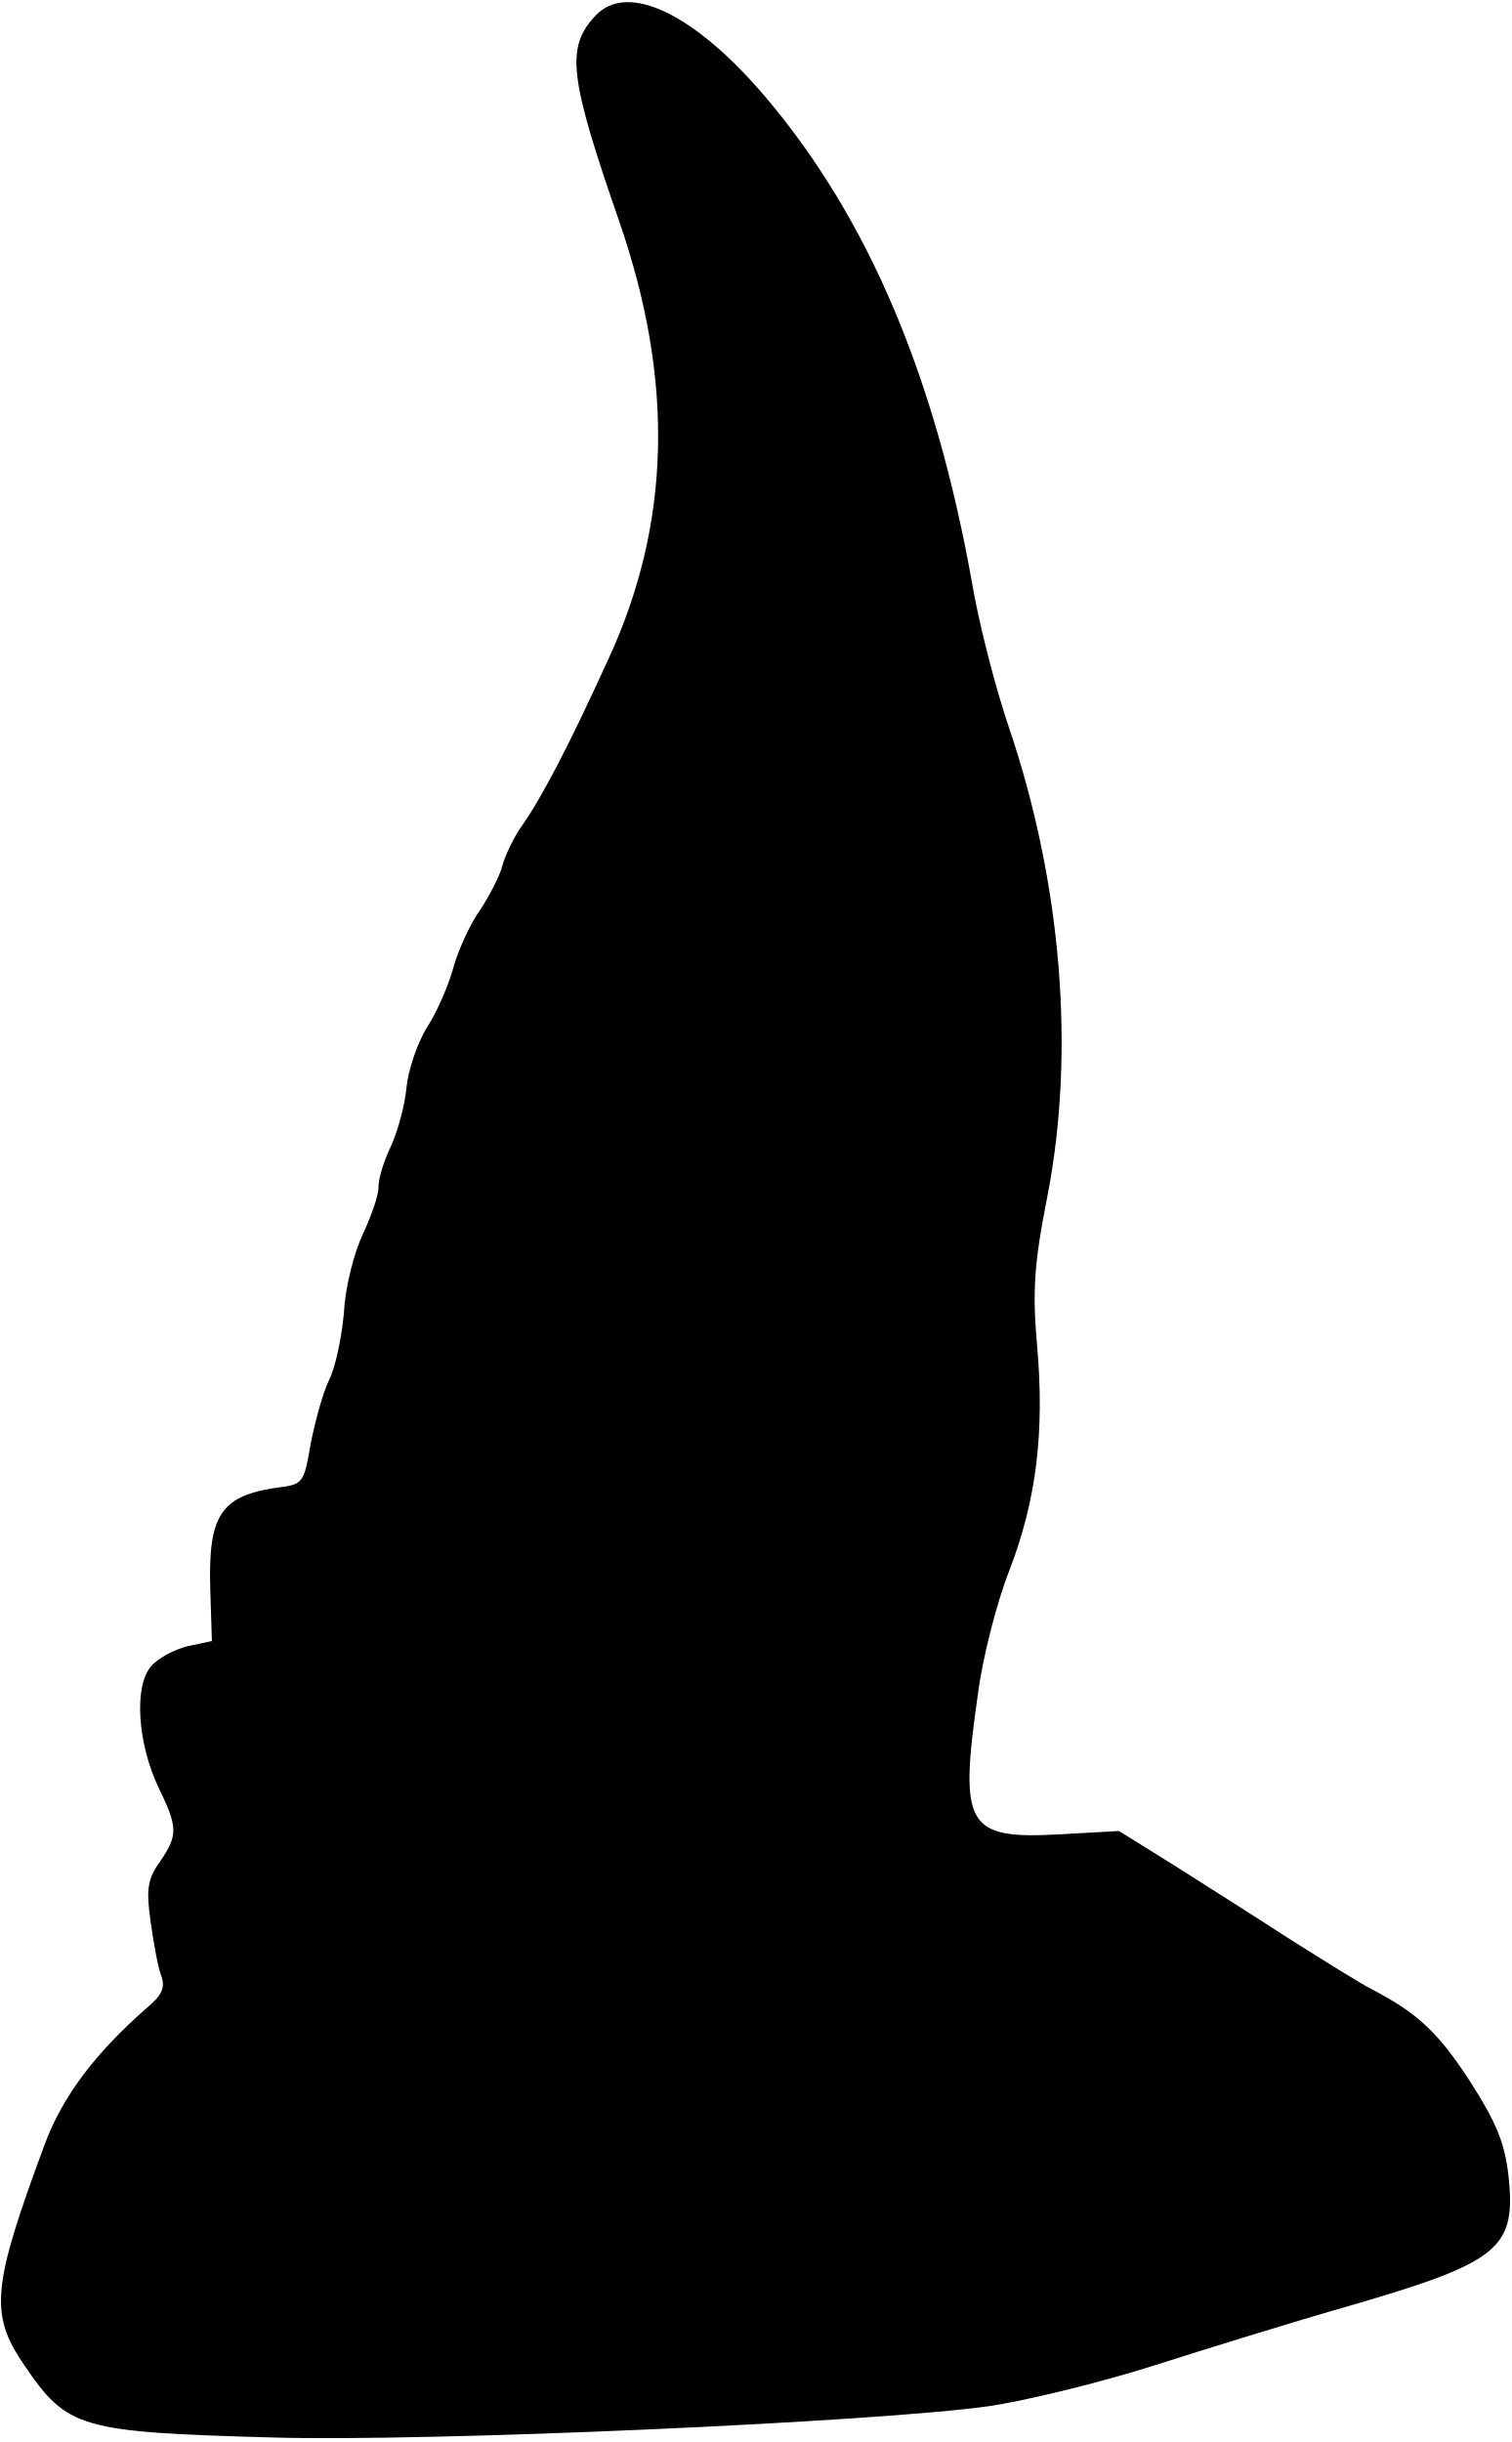
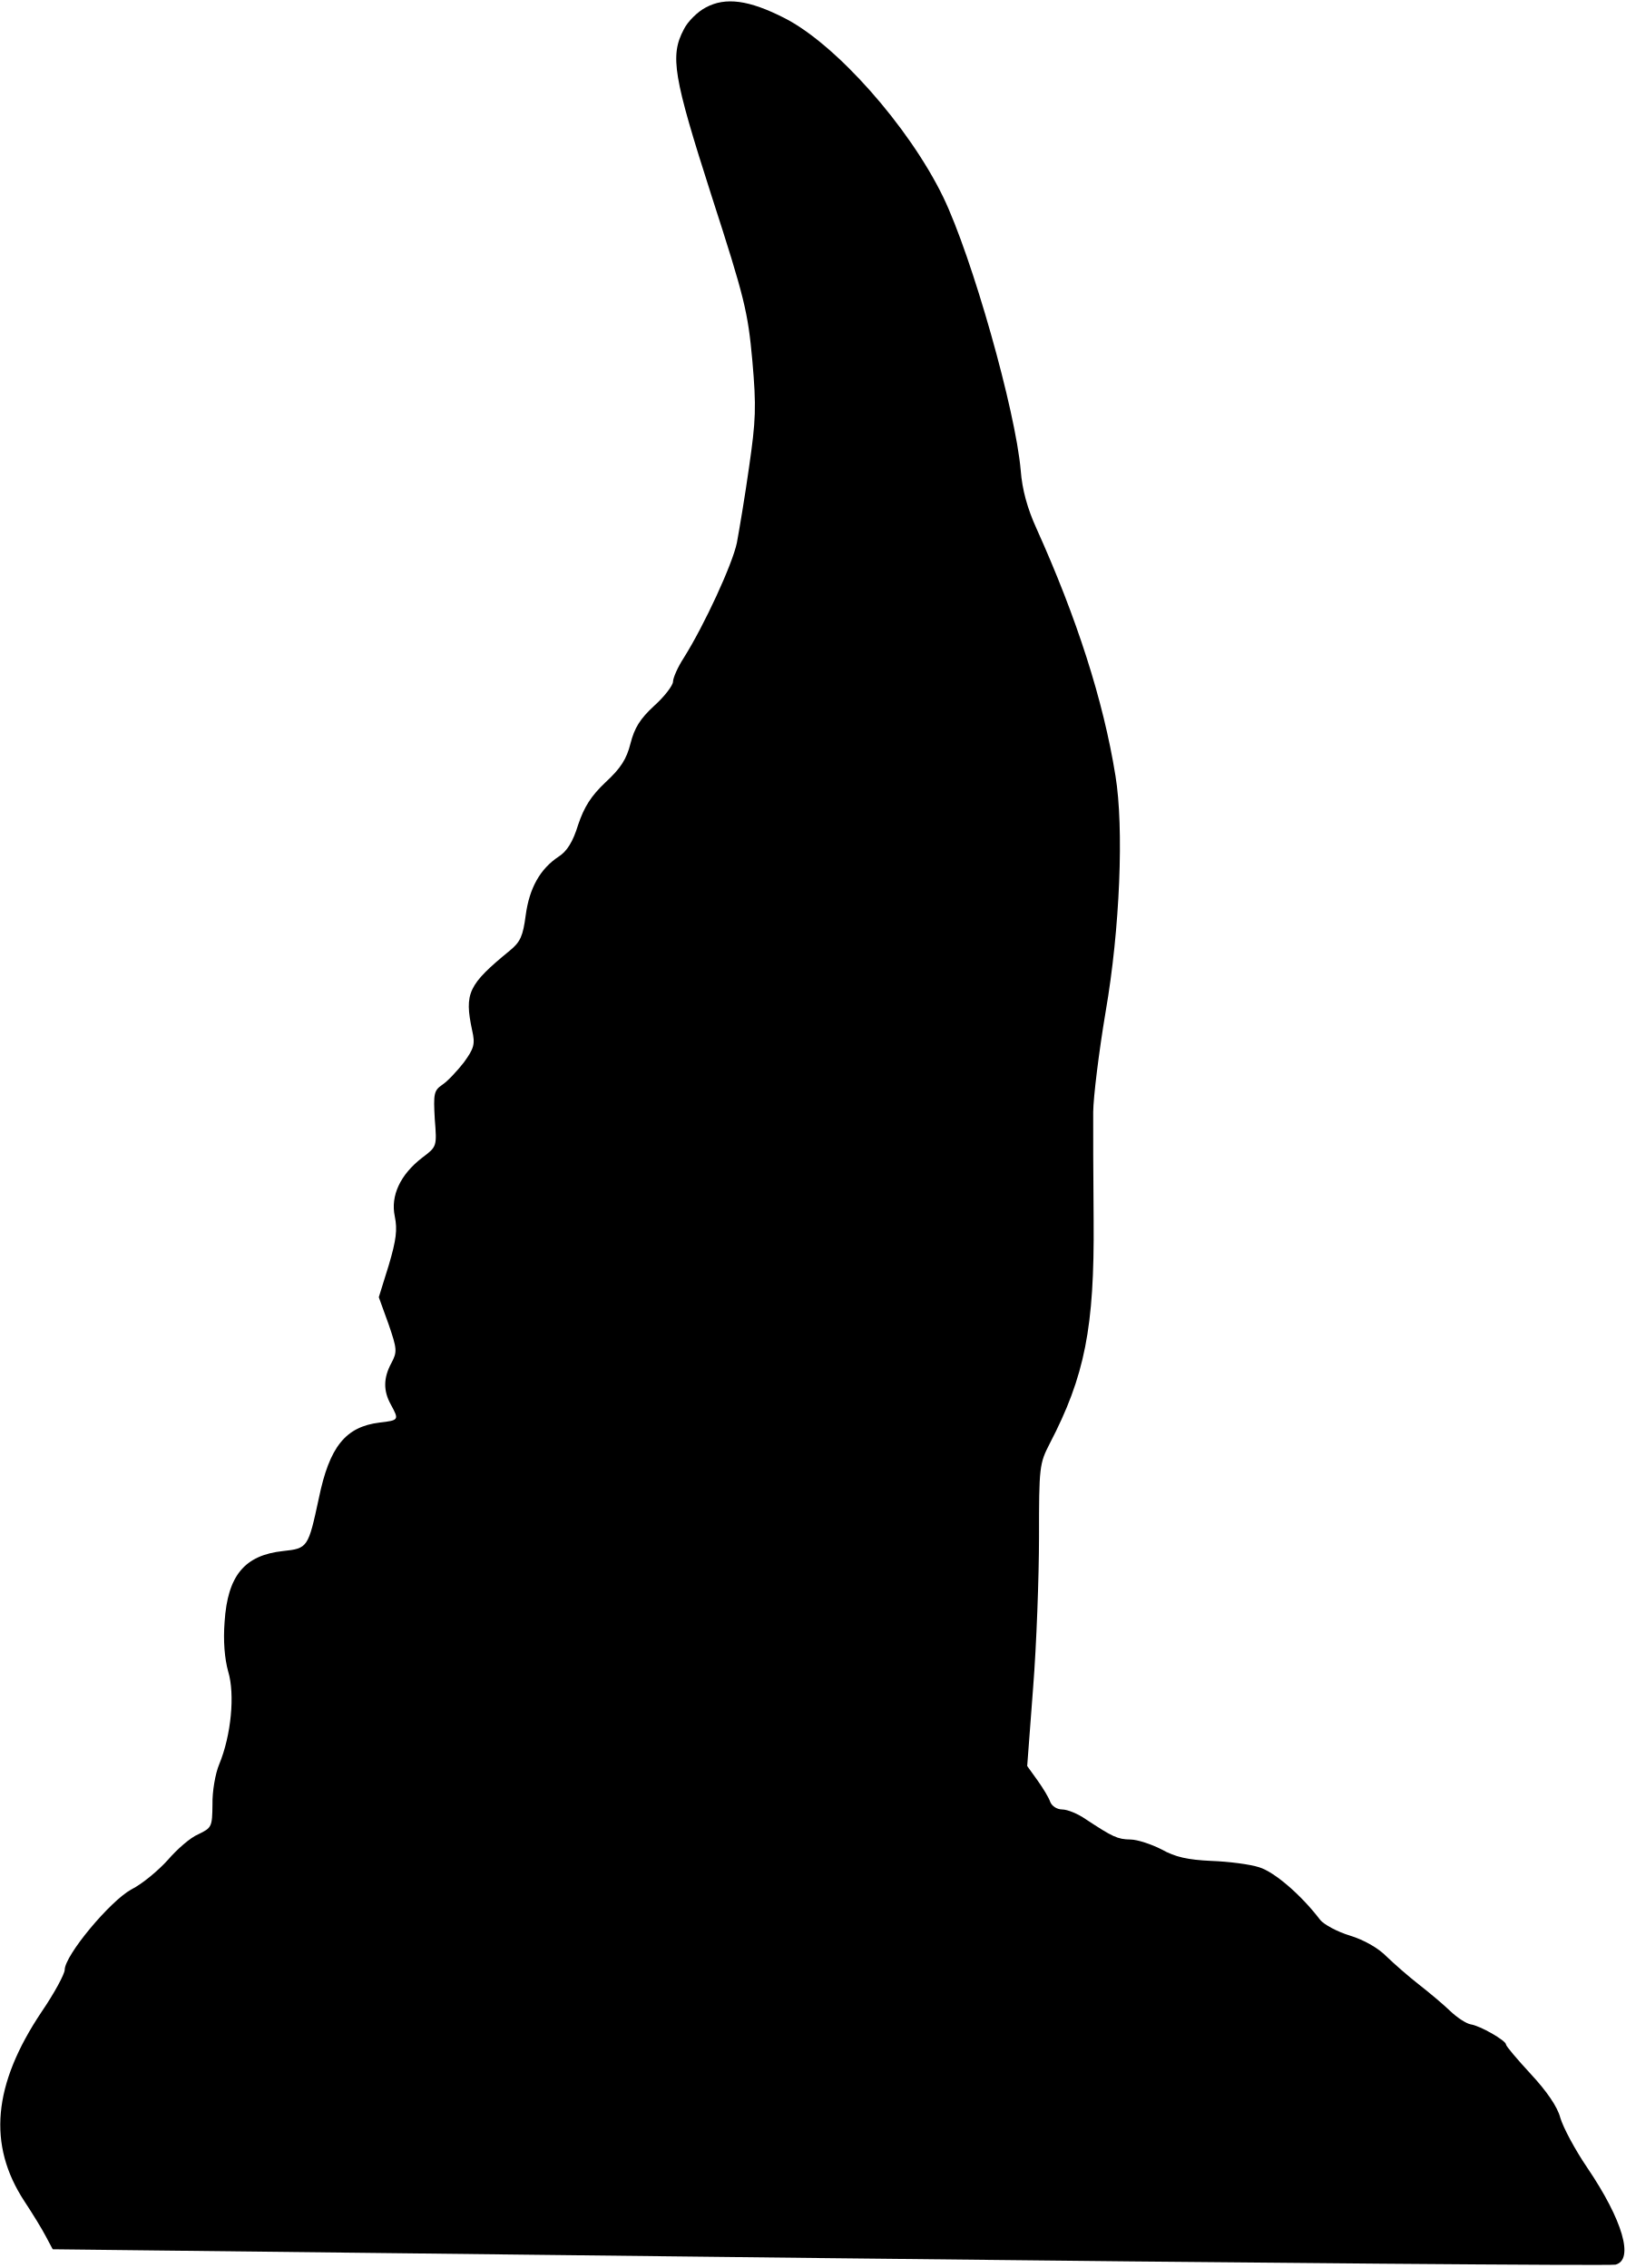
- <svg xmlns="http://www.w3.org/2000/svg" version="1.0" width="618.974" height="1000" viewBox="0 0 0.814 1.315" preserveAspectRatio="xMidYMid meet">
-   <g id="canonical-orientation" transform="matrix(-0.0001230708 -0.003893961 0.003893961 -0.0001230708 0.003199842 1.320678)">
-     <g transform="translate(0,209) scale(0.1,-0.1)" fill="#000000" stroke="none">
-       <path d="M120 2061 c-90 -57 -95 -74 -111 -341 -13 -217 -5 -832 12 -990 6 -52 28 -156 49 -230 21 -74 55 -197 74 -273 54 -210 72 -233 174 -225 45 4 72 14 131 49 69 42 96 69 131 131 8 15 41 64 72 110 32 46 80 117 108 158 l50 75 -2 82 c-3 129 15 139 197 107 50 -8 126 -30 170 -49 95 -40 189 -55 310 -48 74 4 111 1 206 -21 199 -45 432 -33 649 33 52 16 144 37 204 45 285 42 504 127 675 262 120 95 168 187 122 233 -43 43 -84 39 -286 -24 -222 -69 -419 -58 -603 34 -117 58 -187 97 -227 127 -16 12 -41 25 -55 29 -14 4 -40 19 -59 32 -18 14 -52 31 -76 39 -24 7 -61 24 -83 39 -22 15 -60 29 -84 32 -24 3 -60 14 -80 24 -21 11 -46 19 -56 19 -11 0 -39 11 -63 23 -25 13 -72 27 -107 30 -34 4 -77 14 -95 24 -17 9 -57 21 -87 28 -51 10 -55 13 -58 40 -8 86 -33 105 -140 105 l-70 0 -6 34 c-4 18 -15 41 -26 51 -27 25 -105 22 -166 -4 -58 -26 -68 -26 -104 0 -23 18 -38 21 -82 16 -29 -3 -63 -8 -75 -12 -17 -6 -28 -1 -45 21 -60 73 -118 120 -184 147 -194 79 -232 84 -304 38z" id="outline" />
+ <svg xmlns="http://www.w3.org/2000/svg" version="1.0" width="716.646" height="1000" viewBox="0 0 0.893 1.246" preserveAspectRatio="xMidYMid meet">
+   <g id="canonical-orientation" transform="matrix(0.002295882 2.62887273681e-05 -2.62887273681e-05 0.002295882 0.01353869 -0.004363929)">
+     <g transform="translate(0,540) scale(0.1,-0.1)" fill="#000000" stroke="none">
+       <path d="M1630 5382 c-19 -10 -43 -34 -52 -53 -33 -64 -24 -113 71 -398 82 -244 90 -276 102 -393 11 -111 10 -142 -5 -255 -9 -70 -22 -152 -27 -181 -10 -51 -75 -197 -124 -277 -14 -22 -25 -48 -25 -57 0 -9 -20 -36 -44 -58 -34 -32 -47 -54 -56 -91 -9 -38 -23 -60 -59 -94 -34 -33 -50 -59 -64 -102 -12 -41 -26 -64 -46 -77 -44 -30 -69 -76 -77 -141 -6 -50 -12 -64 -37 -85 -99 -83 -108 -103 -88 -192 8 -33 5 -43 -19 -77 -16 -21 -39 -46 -51 -54 -20 -14 -21 -22 -17 -82 6 -66 6 -66 -29 -93 -52 -41 -75 -92 -64 -141 7 -32 4 -57 -13 -117 l-23 -77 24 -64 c21 -59 22 -66 8 -93 -19 -36 -19 -67 0 -100 20 -36 20 -37 -27 -43 -81 -11 -119 -59 -143 -183 -24 -118 -25 -120 -84 -127 -92 -11 -132 -60 -138 -171 -3 -46 1 -88 10 -119 17 -54 9 -152 -19 -222 -9 -22 -16 -65 -15 -96 0 -54 -1 -56 -33 -72 -19 -8 -51 -37 -72 -62 -22 -25 -60 -58 -87 -72 -50 -28 -157 -159 -157 -194 0 -10 -24 -56 -54 -101 -115 -176 -126 -320 -36 -454 19 -28 43 -66 52 -83 l17 -31 1858 0 c1022 0 1868 3 1881 6 45 12 16 107 -70 231 -30 43 -59 96 -66 119 -7 26 -33 63 -72 104 -33 35 -60 66 -60 70 0 9 -62 44 -85 47 -11 2 -33 16 -50 32 -16 15 -50 43 -75 62 -25 19 -60 49 -78 66 -20 20 -54 39 -88 49 -31 9 -63 26 -72 37 -45 58 -110 113 -147 124 -22 7 -74 13 -115 14 -56 2 -86 8 -119 26 -24 12 -58 23 -75 23 -31 0 -43 6 -107 47 -19 13 -44 23 -57 23 -13 0 -25 8 -29 18 -3 9 -17 32 -31 51 l-25 34 12 187 c7 103 11 266 10 361 -2 168 -1 176 23 224 82 162 104 279 99 535 -2 107 -4 224 -4 260 0 36 12 144 27 240 32 198 39 441 17 565 -31 180 -97 377 -196 590 -22 47 -35 92 -39 138 -14 143 -122 509 -193 652 -84 168 -261 363 -385 424 -85 42 -141 49 -188 23z" id="outline" />
    </g>
  </g>
-   <line id="main-length" data-role="main-length" x1="0.338" y1="1.018" x2="0.338" y2="0.018" display="none" />
+   <line id="main-length" data-role="main-length" x1="0.393" y1="0.999" x2="0.393" y2="-0.001" display="none" />
</svg>
